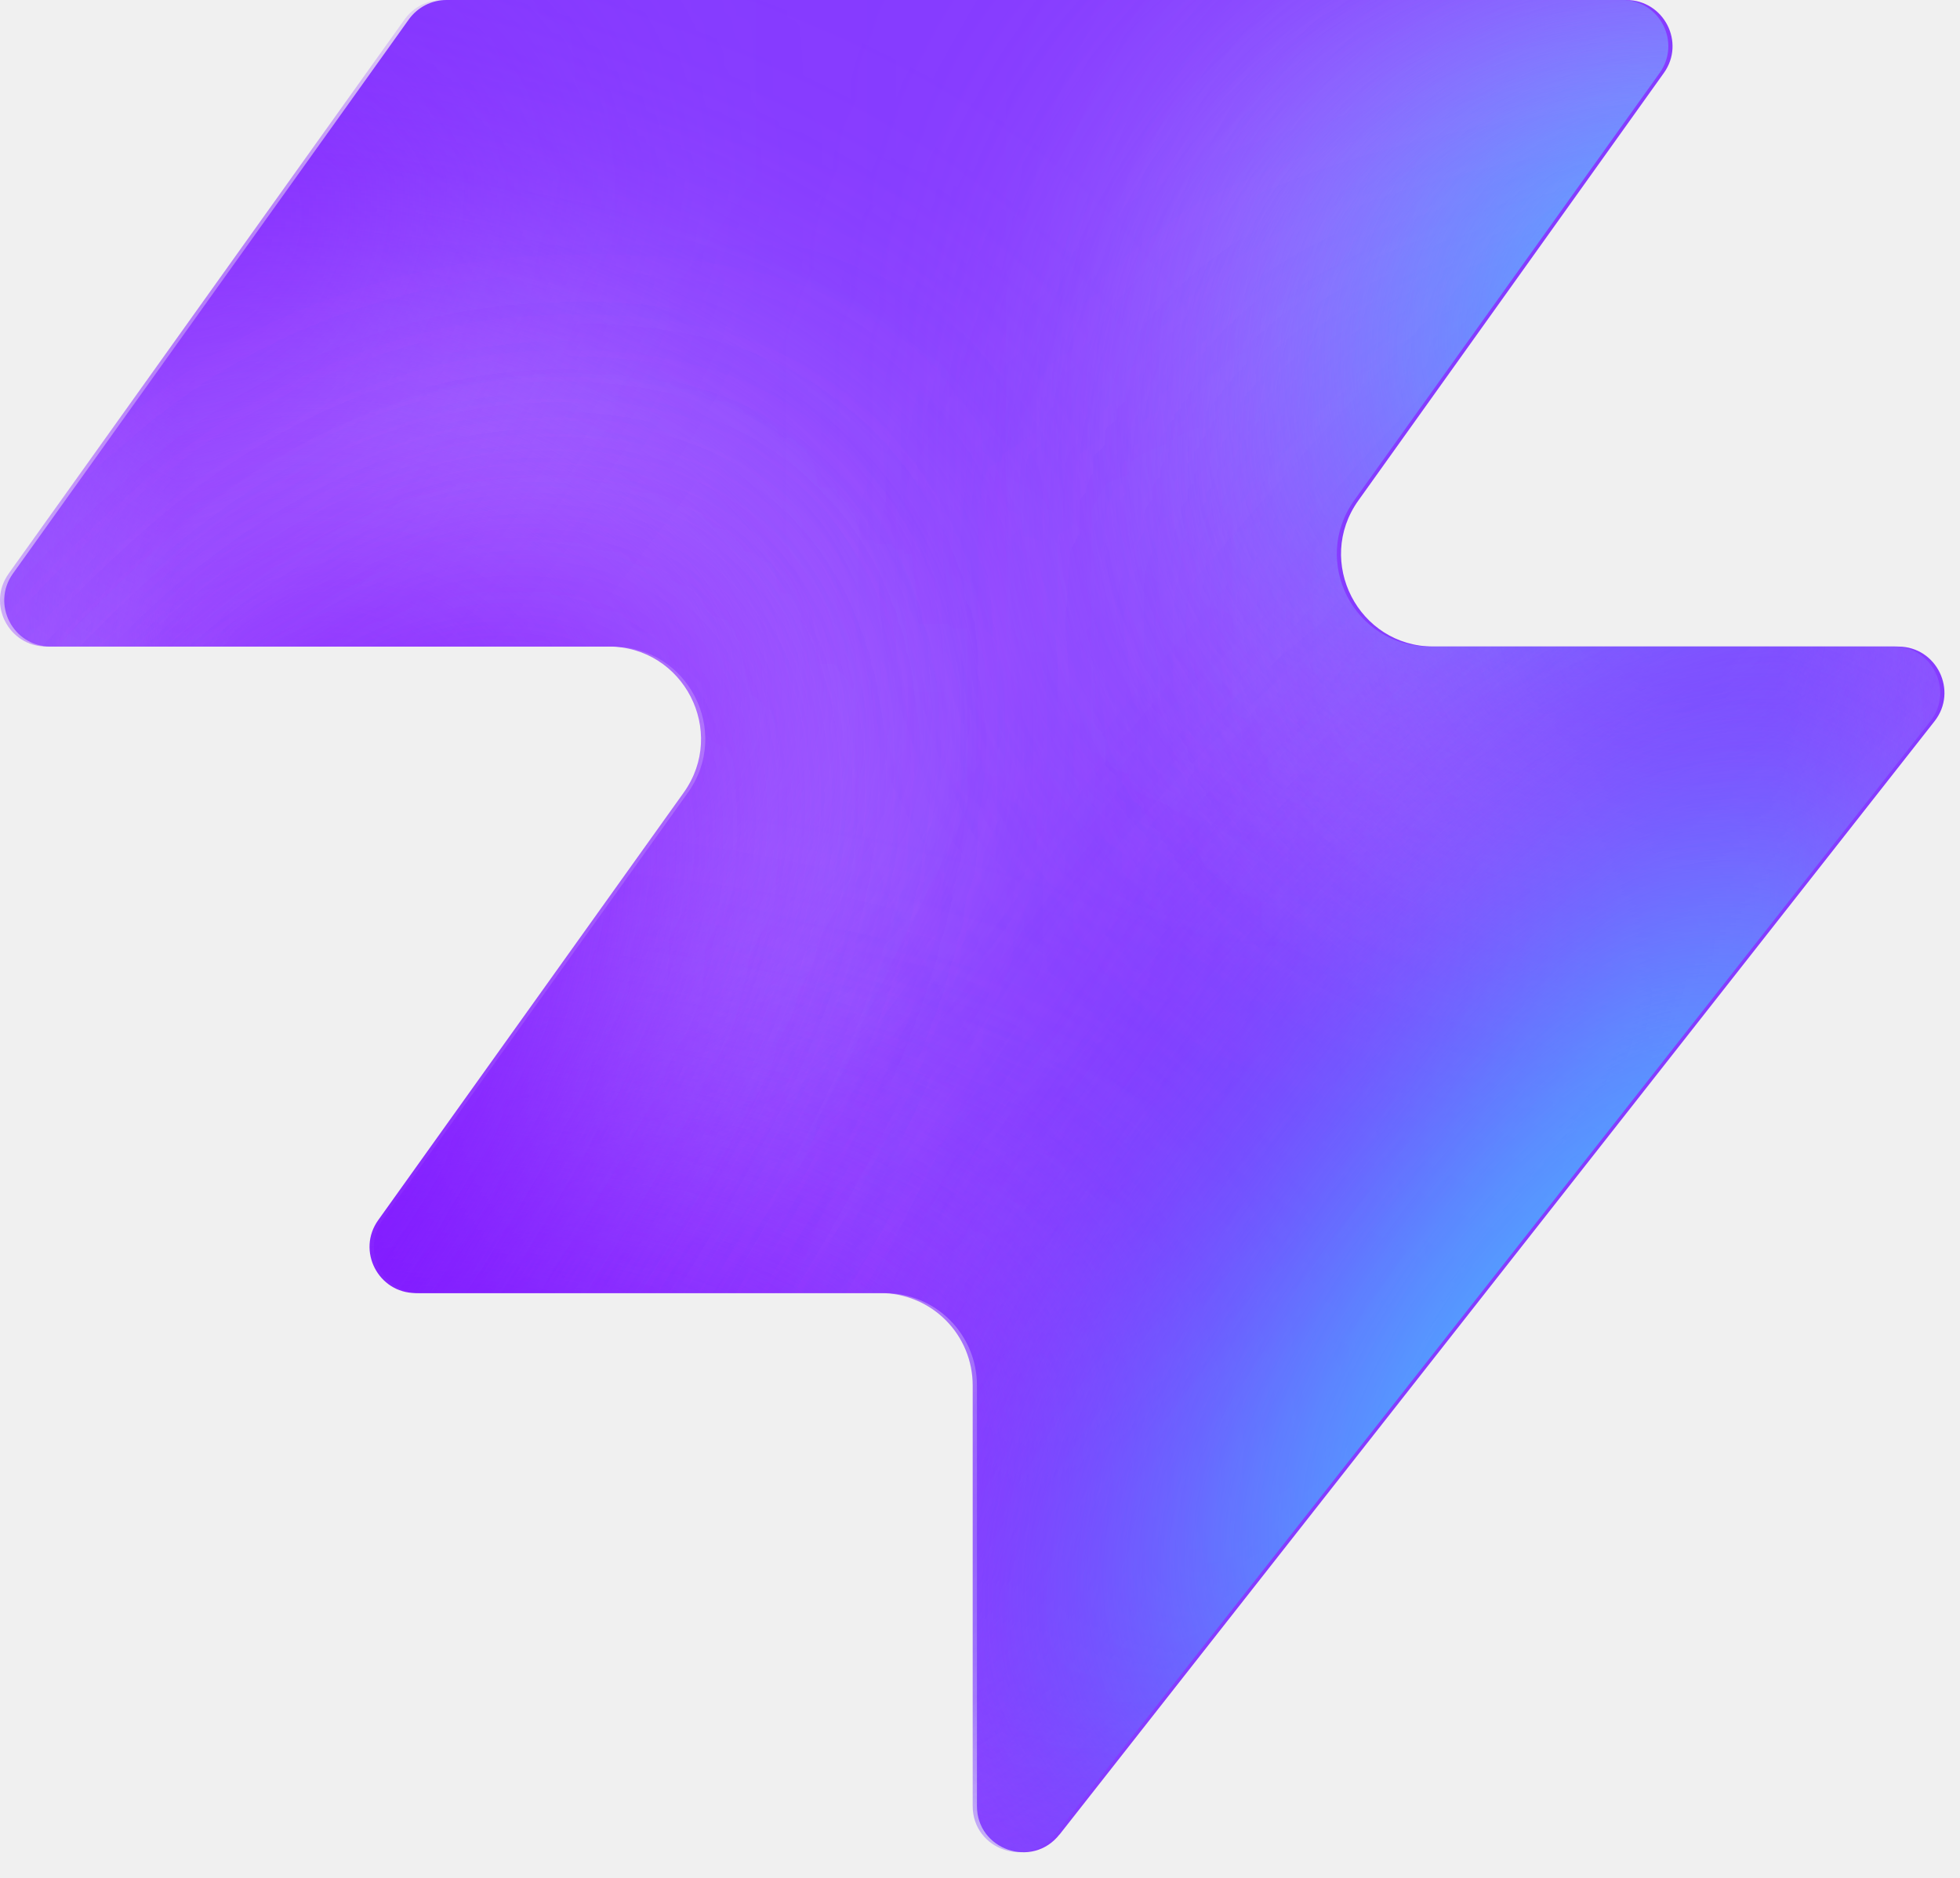
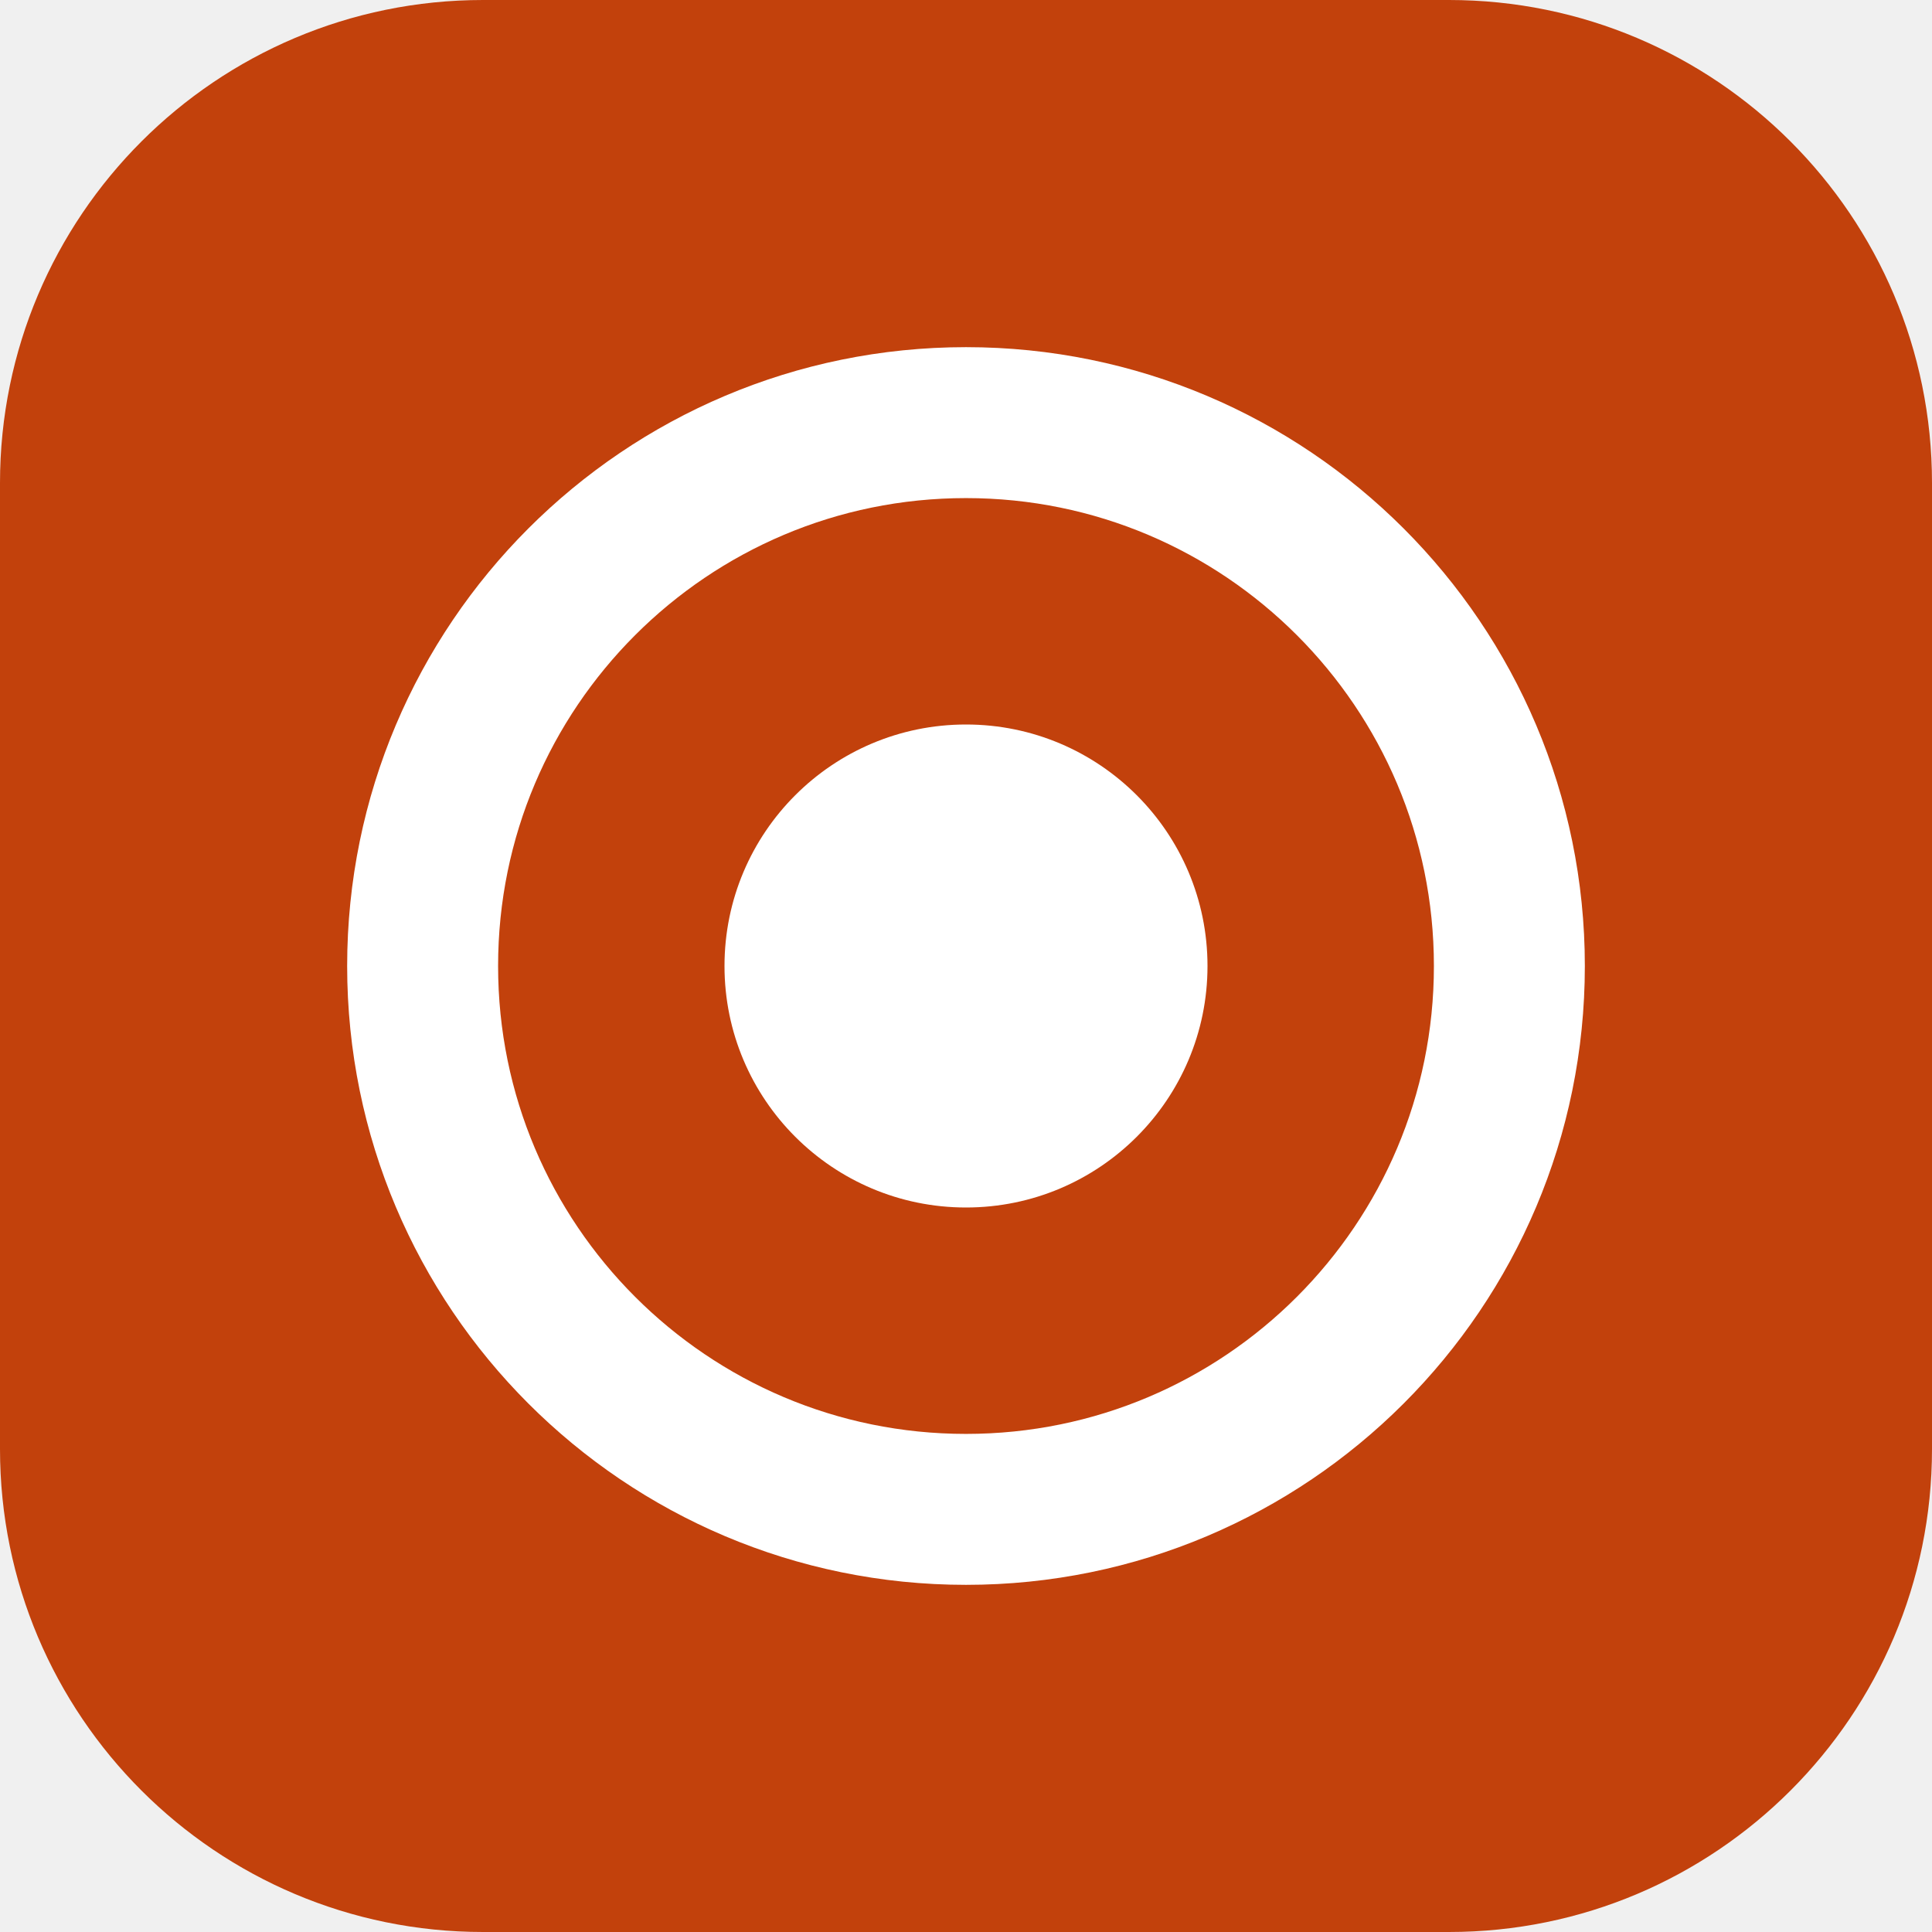
- <svg xmlns="http://www.w3.org/2000/svg" width="48" height="46" fill="none" viewBox="0 0 48 46">
-   <path fill="#863bff" d="M25.946 44.938c-.664.845-2.021.375-2.021-.698V33.937a2.26 2.26 0 0 0-2.262-2.262H10.287c-.92 0-1.456-1.04-.92-1.788l7.48-10.471c1.07-1.497 0-3.578-1.842-3.578H1.237c-.92 0-1.456-1.04-.92-1.788L10.013.474c.214-.297.556-.474.92-.474h28.894c.92 0 1.456 1.04.92 1.788l-7.48 10.471c-1.07 1.498 0 3.579 1.842 3.579h11.377c.943 0 1.473 1.088.89 1.83L25.947 44.94z" style="fill:#863bff;fill:color(display-p3 .525 .23 1);fill-opacity:1" />
-   <mask id="a" width="48" height="46" x="0" y="0" maskUnits="userSpaceOnUse" style="mask-type:alpha">
-     <path fill="#000" d="M25.842 44.938c-.664.844-2.021.375-2.021-.698V33.937a2.26 2.26 0 0 0-2.262-2.262H10.183c-.92 0-1.456-1.04-.92-1.788l7.48-10.471c1.07-1.498 0-3.579-1.842-3.579H1.133c-.92 0-1.456-1.04-.92-1.787L9.91.473c.214-.297.556-.474.92-.474h28.894c.92 0 1.456 1.04.92 1.788l-7.48 10.471c-1.07 1.498 0 3.578 1.842 3.578h11.377c.943 0 1.473 1.088.89 1.832L25.843 44.94z" style="fill:#000;fill-opacity:1" />
-   </mask>
-   <g mask="url(#a)">
-     <g filter="url(#b)">
-       <ellipse cx="5.508" cy="14.704" fill="#ede6ff" rx="5.508" ry="14.704" style="fill:#ede6ff;fill:color(display-p3 .927 .903 1);fill-opacity:1" transform="matrix(.00324 1 1 -.00324 -4.47 31.516)" />
-     </g>
-     <g filter="url(#c)">
-       <ellipse cx="10.399" cy="29.851" fill="#ede6ff" rx="10.399" ry="29.851" style="fill:#ede6ff;fill:color(display-p3 .927 .903 1);fill-opacity:1" transform="matrix(.00324 1 1 -.00324 -39.328 7.883)" />
-     </g>
-     <g filter="url(#d)">
-       <ellipse cx="5.508" cy="30.487" fill="#7e14ff" rx="5.508" ry="30.487" style="fill:#7e14ff;fill:color(display-p3 .492 .077 1);fill-opacity:1" transform="rotate(89.814 -25.913 -14.639)scale(1 -1)" />
-     </g>
-     <g filter="url(#e)">
-       <ellipse cx="5.508" cy="30.599" fill="#7e14ff" rx="5.508" ry="30.599" style="fill:#7e14ff;fill:color(display-p3 .492 .077 1);fill-opacity:1" transform="rotate(89.814 -32.644 -3.334)scale(1 -1)" />
-     </g>
-     <g filter="url(#f)">
-       <ellipse cx="5.508" cy="30.599" fill="#7e14ff" rx="5.508" ry="30.599" style="fill:#7e14ff;fill:color(display-p3 .492 .077 1);fill-opacity:1" transform="matrix(.00324 1 1 -.00324 -34.34 30.47)" />
-     </g>
-     <g filter="url(#g)">
-       <ellipse cx="14.072" cy="22.078" fill="#ede6ff" rx="14.072" ry="22.078" style="fill:#ede6ff;fill:color(display-p3 .927 .903 1);fill-opacity:1" transform="rotate(93.35 24.506 48.493)scale(-1 1)" />
-     </g>
-     <g filter="url(#h)">
-       <ellipse cx="3.47" cy="21.501" fill="#7e14ff" rx="3.47" ry="21.501" style="fill:#7e14ff;fill:color(display-p3 .492 .077 1);fill-opacity:1" transform="rotate(89.009 28.708 47.59)scale(-1 1)" />
-     </g>
-     <g filter="url(#i)">
-       <ellipse cx="3.47" cy="21.501" fill="#7e14ff" rx="3.47" ry="21.501" style="fill:#7e14ff;fill:color(display-p3 .492 .077 1);fill-opacity:1" transform="rotate(89.009 28.708 47.59)scale(-1 1)" />
-     </g>
-     <g filter="url(#j)">
-       <ellipse cx=".387" cy="8.972" fill="#7e14ff" rx="4.407" ry="29.108" style="fill:#7e14ff;fill:color(display-p3 .492 .077 1);fill-opacity:1" transform="rotate(39.51 .387 8.972)" />
-     </g>
-     <g filter="url(#k)">
-       <ellipse cx="47.523" cy="-6.092" fill="#7e14ff" rx="4.407" ry="29.108" style="fill:#7e14ff;fill:color(display-p3 .492 .077 1);fill-opacity:1" transform="rotate(37.892 47.523 -6.092)" />
-     </g>
-     <g filter="url(#l)">
-       <ellipse cx="41.412" cy="6.333" fill="#47bfff" rx="5.971" ry="9.665" style="fill:#47bfff;fill:color(display-p3 .28 .748 1);fill-opacity:1" transform="rotate(37.892 41.412 6.333)" />
-     </g>
-     <g filter="url(#m)">
-       <ellipse cx="-1.879" cy="38.332" fill="#7e14ff" rx="4.407" ry="29.108" style="fill:#7e14ff;fill:color(display-p3 .492 .077 1);fill-opacity:1" transform="rotate(37.892 -1.88 38.332)" />
-     </g>
-     <g filter="url(#n)">
-       <ellipse cx="-1.879" cy="38.332" fill="#7e14ff" rx="4.407" ry="29.108" style="fill:#7e14ff;fill:color(display-p3 .492 .077 1);fill-opacity:1" transform="rotate(37.892 -1.88 38.332)" />
-     </g>
-     <g filter="url(#o)">
-       <ellipse cx="35.651" cy="29.907" fill="#7e14ff" rx="4.407" ry="29.108" style="fill:#7e14ff;fill:color(display-p3 .492 .077 1);fill-opacity:1" transform="rotate(37.892 35.651 29.907)" />
-     </g>
-     <g filter="url(#p)">
-       <ellipse cx="38.418" cy="32.4" fill="#47bfff" rx="5.971" ry="15.297" style="fill:#47bfff;fill:color(display-p3 .28 .748 1);fill-opacity:1" transform="rotate(37.892 38.418 32.4)" />
-     </g>
-   </g>
-   <defs>
-     <filter id="b" width="60.045" height="41.654" x="-19.77" y="16.149" color-interpolation-filters="sRGB" filterUnits="userSpaceOnUse">
-       <feFlood flood-opacity="0" result="BackgroundImageFix" />
-       <feBlend in="SourceGraphic" in2="BackgroundImageFix" result="shape" />
-       <feGaussianBlur result="effect1_foregroundBlur_2002_17158" stdDeviation="7.659" />
-     </filter>
-     <filter id="c" width="90.34" height="51.437" x="-54.613" y="-7.533" color-interpolation-filters="sRGB" filterUnits="userSpaceOnUse">
-       <feFlood flood-opacity="0" result="BackgroundImageFix" />
-       <feBlend in="SourceGraphic" in2="BackgroundImageFix" result="shape" />
-       <feGaussianBlur result="effect1_foregroundBlur_2002_17158" stdDeviation="7.659" />
-     </filter>
-     <filter id="d" width="79.355" height="29.4" x="-49.64" y="2.03" color-interpolation-filters="sRGB" filterUnits="userSpaceOnUse">
-       <feFlood flood-opacity="0" result="BackgroundImageFix" />
-       <feBlend in="SourceGraphic" in2="BackgroundImageFix" result="shape" />
-       <feGaussianBlur result="effect1_foregroundBlur_2002_17158" stdDeviation="4.596" />
-     </filter>
-     <filter id="e" width="79.579" height="29.4" x="-45.045" y="20.029" color-interpolation-filters="sRGB" filterUnits="userSpaceOnUse">
-       <feFlood flood-opacity="0" result="BackgroundImageFix" />
-       <feBlend in="SourceGraphic" in2="BackgroundImageFix" result="shape" />
-       <feGaussianBlur result="effect1_foregroundBlur_2002_17158" stdDeviation="4.596" />
-     </filter>
-     <filter id="f" width="79.579" height="29.4" x="-43.513" y="21.178" color-interpolation-filters="sRGB" filterUnits="userSpaceOnUse">
-       <feFlood flood-opacity="0" result="BackgroundImageFix" />
-       <feBlend in="SourceGraphic" in2="BackgroundImageFix" result="shape" />
-       <feGaussianBlur result="effect1_foregroundBlur_2002_17158" stdDeviation="4.596" />
-     </filter>
-     <filter id="g" width="74.749" height="58.852" x="15.756" y="-17.901" color-interpolation-filters="sRGB" filterUnits="userSpaceOnUse">
-       <feFlood flood-opacity="0" result="BackgroundImageFix" />
-       <feBlend in="SourceGraphic" in2="BackgroundImageFix" result="shape" />
-       <feGaussianBlur result="effect1_foregroundBlur_2002_17158" stdDeviation="7.659" />
-     </filter>
-     <filter id="h" width="61.377" height="25.362" x="23.548" y="2.284" color-interpolation-filters="sRGB" filterUnits="userSpaceOnUse">
-       <feFlood flood-opacity="0" result="BackgroundImageFix" />
-       <feBlend in="SourceGraphic" in2="BackgroundImageFix" result="shape" />
-       <feGaussianBlur result="effect1_foregroundBlur_2002_17158" stdDeviation="4.596" />
-     </filter>
-     <filter id="i" width="61.377" height="25.362" x="23.548" y="2.284" color-interpolation-filters="sRGB" filterUnits="userSpaceOnUse">
-       <feFlood flood-opacity="0" result="BackgroundImageFix" />
-       <feBlend in="SourceGraphic" in2="BackgroundImageFix" result="shape" />
-       <feGaussianBlur result="effect1_foregroundBlur_2002_17158" stdDeviation="4.596" />
-     </filter>
-     <filter id="j" width="56.045" height="63.649" x="-27.636" y="-22.853" color-interpolation-filters="sRGB" filterUnits="userSpaceOnUse">
-       <feFlood flood-opacity="0" result="BackgroundImageFix" />
-       <feBlend in="SourceGraphic" in2="BackgroundImageFix" result="shape" />
-       <feGaussianBlur result="effect1_foregroundBlur_2002_17158" stdDeviation="4.596" />
-     </filter>
-     <filter id="k" width="54.814" height="64.646" x="20.116" y="-38.415" color-interpolation-filters="sRGB" filterUnits="userSpaceOnUse">
-       <feFlood flood-opacity="0" result="BackgroundImageFix" />
-       <feBlend in="SourceGraphic" in2="BackgroundImageFix" result="shape" />
-       <feGaussianBlur result="effect1_foregroundBlur_2002_17158" stdDeviation="4.596" />
-     </filter>
-     <filter id="l" width="33.541" height="35.313" x="24.641" y="-11.323" color-interpolation-filters="sRGB" filterUnits="userSpaceOnUse">
-       <feFlood flood-opacity="0" result="BackgroundImageFix" />
-       <feBlend in="SourceGraphic" in2="BackgroundImageFix" result="shape" />
-       <feGaussianBlur result="effect1_foregroundBlur_2002_17158" stdDeviation="4.596" />
-     </filter>
-     <filter id="m" width="54.814" height="64.646" x="-29.286" y="6.009" color-interpolation-filters="sRGB" filterUnits="userSpaceOnUse">
-       <feFlood flood-opacity="0" result="BackgroundImageFix" />
-       <feBlend in="SourceGraphic" in2="BackgroundImageFix" result="shape" />
-       <feGaussianBlur result="effect1_foregroundBlur_2002_17158" stdDeviation="4.596" />
-     </filter>
-     <filter id="n" width="54.814" height="64.646" x="-29.286" y="6.009" color-interpolation-filters="sRGB" filterUnits="userSpaceOnUse">
-       <feFlood flood-opacity="0" result="BackgroundImageFix" />
-       <feBlend in="SourceGraphic" in2="BackgroundImageFix" result="shape" />
-       <feGaussianBlur result="effect1_foregroundBlur_2002_17158" stdDeviation="4.596" />
-     </filter>
-     <filter id="o" width="54.814" height="64.646" x="8.244" y="-2.416" color-interpolation-filters="sRGB" filterUnits="userSpaceOnUse">
-       <feFlood flood-opacity="0" result="BackgroundImageFix" />
-       <feBlend in="SourceGraphic" in2="BackgroundImageFix" result="shape" />
-       <feGaussianBlur result="effect1_foregroundBlur_2002_17158" stdDeviation="4.596" />
-     </filter>
-     <filter id="p" width="39.409" height="43.623" x="18.713" y="10.588" color-interpolation-filters="sRGB" filterUnits="userSpaceOnUse">
-       <feFlood flood-opacity="0" result="BackgroundImageFix" />
-       <feBlend in="SourceGraphic" in2="BackgroundImageFix" result="shape" />
-       <feGaussianBlur result="effect1_foregroundBlur_2002_17158" stdDeviation="4.596" />
-     </filter>
-   </defs>
+ <svg xmlns="http://www.w3.org/2000/svg" viewBox="0 0 32 32">
+   <rect width="32" height="32" rx="8" fill="#c2410c" />
+   <circle cx="16" cy="16" r="9" fill="none" stroke="#fff" stroke-width="2.5" />
+   <circle cx="16" cy="16" r="4" fill="#fff" />
</svg>
